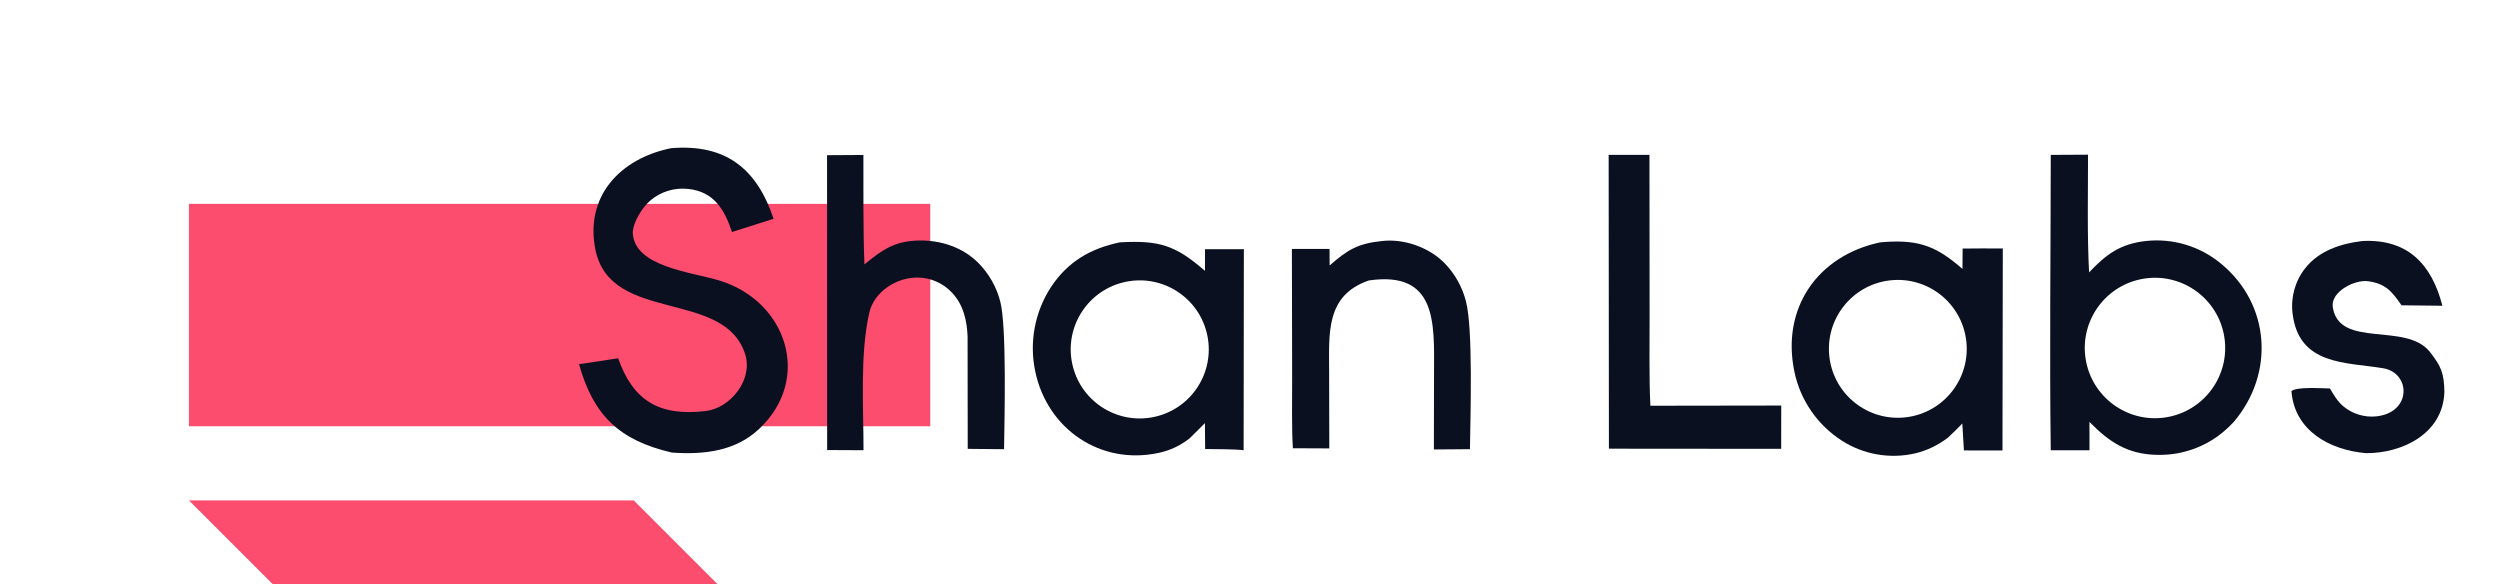
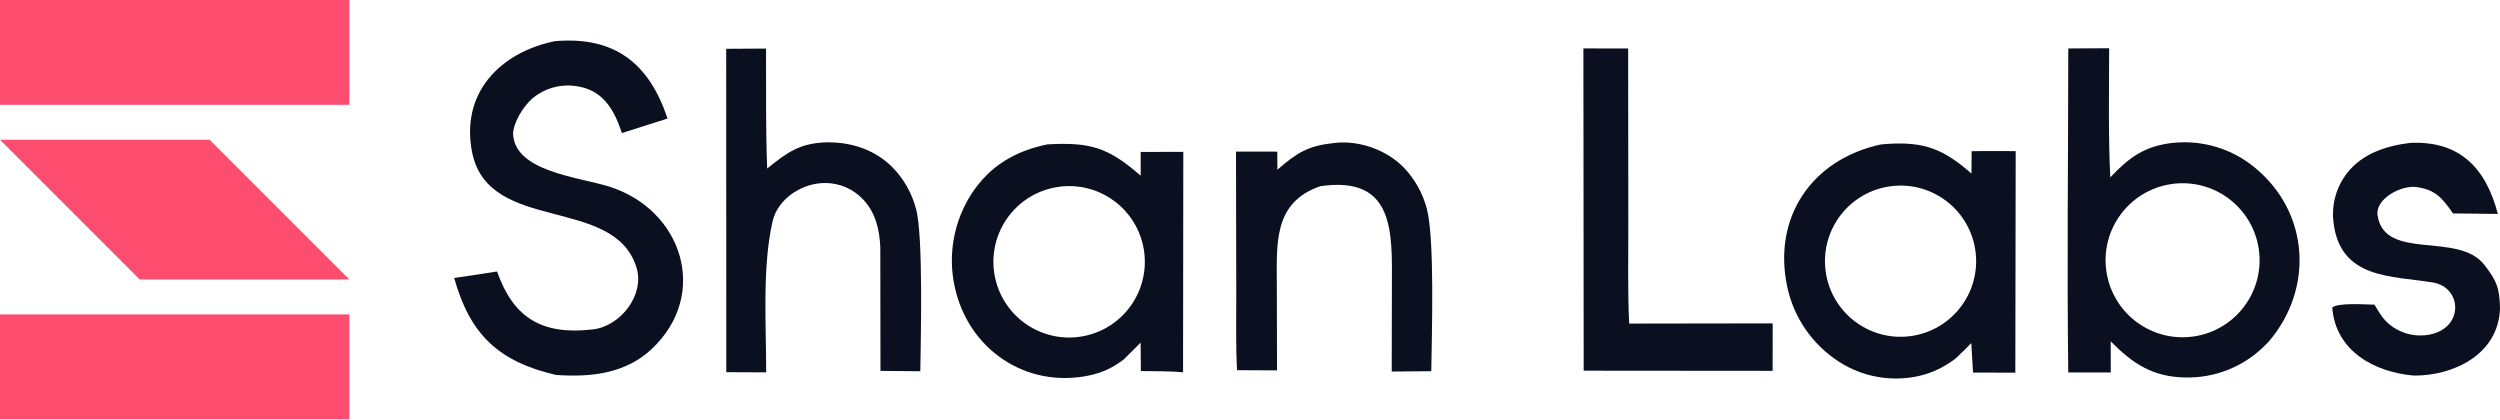
- <svg xmlns="http://www.w3.org/2000/svg" viewBox="0 0 1079.17 252.02" role="img" aria-labelledby="title desc">
-   <g transform="translate(-14.43791 24)">
+ <svg xmlns="http://www.w3.org/2000/svg" viewBox="0 0 983.97 165" role="img" aria-labelledby="title desc">
+   <g transform="scale(0.4296875) translate(-96 -64)">
    <path fill="#FD4D6E" d="M96 64H416V160H96Z" />
    <path fill="#FD4D6E" d="M96 192H288L416 320H224Z" />
    <path fill="#FD4D6E" d="M96 352H416V448H96Z" />
  </g>
-   <g transform="translate(249.945 63.746)">
+   <g transform="translate(178.75 15.96)">
    <g id="letter-s" data-x="0" transform="translate(-249.945 -63.746)">
      <path fill="#0B1020" d="m 289.668,63.97 c 23.684,-1.952 37.035,8.876 44.273,30.47 l -17.967,5.715 c -3.204,-9.679 -7.82,-17.481 -18.982,-18.606 -5.798,-0.62 -11.602,1.127 -16.093,4.846 -3.678,3.093 -7.744,9.685 -7.759,14.229 0.821,14.728 25.719,16.82 37.676,20.555 28.951,9.045 39.814,42.477 16.84,64.009 -10.14,9.503 -23.49,11.164 -37.656,10.167 -22.689,-5.289 -33.82,-15.965 -40.055,-38.167 5.637,-0.795 11.267,-1.642 16.888,-2.543 6.4,18.191 17.588,25.168 37.781,22.784 10.717,-1.266 20.48,-13.496 17.081,-24.406 -8.84,-28.373 -57.934,-13.165 -64.628,-45.021 -4.76,-23.185 10.532,-39.529 32.601,-44.032 z" />
    </g>
    <g id="letter-h" data-x="107.072" transform="translate(-249.945 -63.746)">
      <path fill="#0B1020" d="m 357.017,66.993 15.683,-0.094 c 0.06,15.85 -0.164,31.369 0.447,47.224 7.739,-6.301 13.063,-10.177 23.762,-10.311 9.444,-0.118 18.787,3 25.512,9.786 4.51,4.59 7.735,10.285 9.35,16.514 2.857,10.811 1.816,51.16 1.652,63.795 l -15.688,-0.148 -0.061,-48.691 c -0.332,-6.911 -1.797,-13.428 -6.625,-18.623 -3.761,-4.102 -9.031,-6.494 -14.594,-6.627 -9.391,-0.242 -19.136,6.128 -21.185,15.091 -4.13,18.075 -2.492,40.94 -2.514,59.438 l -15.701,-0.075 z" />
    </g>
    <g id="letter-a" data-x="195.89" transform="translate(-249.945 -63.746)">
      <path fill="#0B1020" d="m 483.388,104.613 c 16.872,-0.926 23.87,1.097 36.768,12.316 l -0.008,-9.343 16.785,-0.029 -0.1,86.788 c -4.271,-0.52 -12.047,-0.441 -16.609,-0.512 l -0.095,-11.188 -6.662,6.628 c -4.168,3.163 -8.19,5.125 -13.353,6.236 -24.96,5.373 -48.006,-10.173 -53.238,-35.205 -2.638,-12.513 -0.217,-25.562 6.735,-36.295 7.274,-11.046 17.084,-16.734 29.777,-19.396 z m 14.558,75.417 c 16.131,-3.291 26.536,-19.044 23.234,-35.175 -3.302,-16.131 -19.059,-26.527 -35.186,-23.213 -16.111,3.31 -26.493,19.051 -23.194,35.167 3.299,16.115 19.03,26.509 35.146,23.221 z" />
    </g>
    <g id="letter-n" data-x="307.724" transform="translate(-249.945 -63.746)">
      <path fill="#0B1020" d="m 596.55,104.035 c 9.619,-1.082 20.431,2.756 27.171,9.705 4.348,4.54 7.464,10.116 9.052,16.199 3.156,11.824 1.948,49.767 1.761,63.954 l -15.573,0.128 0.065,-33.591 c 0.081,-21.038 1.266,-43.627 -28.14,-39.367 -18.803,6.452 -17.14,22.959 -17.143,39.57 -0.001,10.952 0.056,21.972 0.076,32.926 l -15.725,-0.069 c -0.575,-9.228 -0.283,-20.936 -0.317,-30.375 l -0.108,-55.664 16.251,0.018 0.035,7.123 c 7.86,-6.851 12.154,-9.447 22.595,-10.557 z" />
    </g>
    <g id="letter-l" data-x="444.458" transform="translate(-249.945 -63.746)">
      <path fill="#0B1020" d="m 694.403,66.842 17.615,0.022 0.061,68.933 c 0.027,12.44 -0.277,27.096 0.341,39.348 l 56.483,-0.085 -0.024,18.685 -74.366,-0.062 z" />
    </g>
    <g id="letter-a-2" data-x="523.468" transform="translate(-249.945 -63.746)">
      <path fill="#0B1020" d="m 811.563,104.625 c 0.821,-0.078 1.643,-0.144 2.466,-0.198 14.854,-0.968 22.299,2.236 33.108,11.664 l 0.068,-8.794 c 5.673,-0.123 11.642,-0.03 17.34,-0.031 l -0.14,87.198 -16.644,-0.03 -0.693,-11.631 c -1.757,1.918 -4.258,4.227 -6.167,6.089 -4.378,3.31 -9.039,5.621 -14.41,6.86 -10.764,2.422 -22.049,0.446 -31.349,-5.49 -10.576,-6.75 -17.983,-17.479 -20.547,-29.76 -5.743,-27.377 9.895,-50.099 36.968,-55.877 z m 11.38,75.481 c 16.245,-2.044 27.785,-16.832 25.82,-33.089 -1.964,-16.257 -16.695,-27.87 -32.959,-25.983 -16.375,1.899 -28.083,16.755 -26.104,33.123 1.978,16.368 16.887,28.006 33.243,25.949 z" />
    </g>
    <g id="letter-b" data-x="635.047" transform="translate(-249.945 -63.746)">
      <path fill="#0B1020" d="m 885.244,66.86 16.093,-0.086 c -0.02,15.999 -0.38,35.014 0.45,50.816 7.31,-7.762 13.49,-12.368 24.65,-13.572 11.7,-1.232 23.4,2.34 32.43,9.899 21.19,17.534 23.08,47.352 5.41,68.168 -0.58,0.606 -1.16,1.202 -1.75,1.789 -8.24,8.215 -19.48,12.721 -31.11,12.482 -12.91,-0.177 -20.84,-5.449 -29.47,-14.223 l 0.02,12.244 -16.728,-0.005 c -0.549,-42.076 -0.014,-85.347 0.005,-127.512 z m 49.573,113.318 c 16.54,-2.531 27.9,-17.986 25.38,-34.528 -2.52,-16.541 -17.97,-27.911 -34.51,-25.399 -16.56,2.513 -27.935,17.978 -25.41,34.533 2.52,16.556 17.99,27.927 34.54,25.394 z" />
    </g>
    <g id="letter-s-2" data-x="739.202" transform="translate(-249.945 -63.746)">
      <path fill="#0B1020" d="m 1019.757,104.037 c 19.45,-0.967 29.87,9.842 34.55,27.947 l -17.64,-0.197 c -4.2,-6.031 -6.85,-9.317 -14.34,-10.378 -5.96,-0.847 -16.31,4.581 -15.35,11.115 2.7,18.212 31.71,6.247 42,19.475 4.85,6.228 6.04,9.141 6.19,17.174 -0.59,18.208 -18.41,26.519 -33.8,26.441 -15.61,-1.294 -30.96,-9.67 -32.22,-26.795 2.31,-1.962 12.96,-1.188 16.62,-1.124 1.63,2.784 3.27,5.612 5.78,7.699 3.96,3.289 9.07,4.853 14.19,4.34 15.43,-1.605 14.97,-18.804 2.99,-20.774 -16.24,-2.671 -36.41,-1.248 -39.09,-23.613 -0.88,-6.991 1.09,-14.041 5.45,-19.575 6,-7.594 15.42,-10.625 24.67,-11.735 z" />
    </g>
  </g>
</svg>
